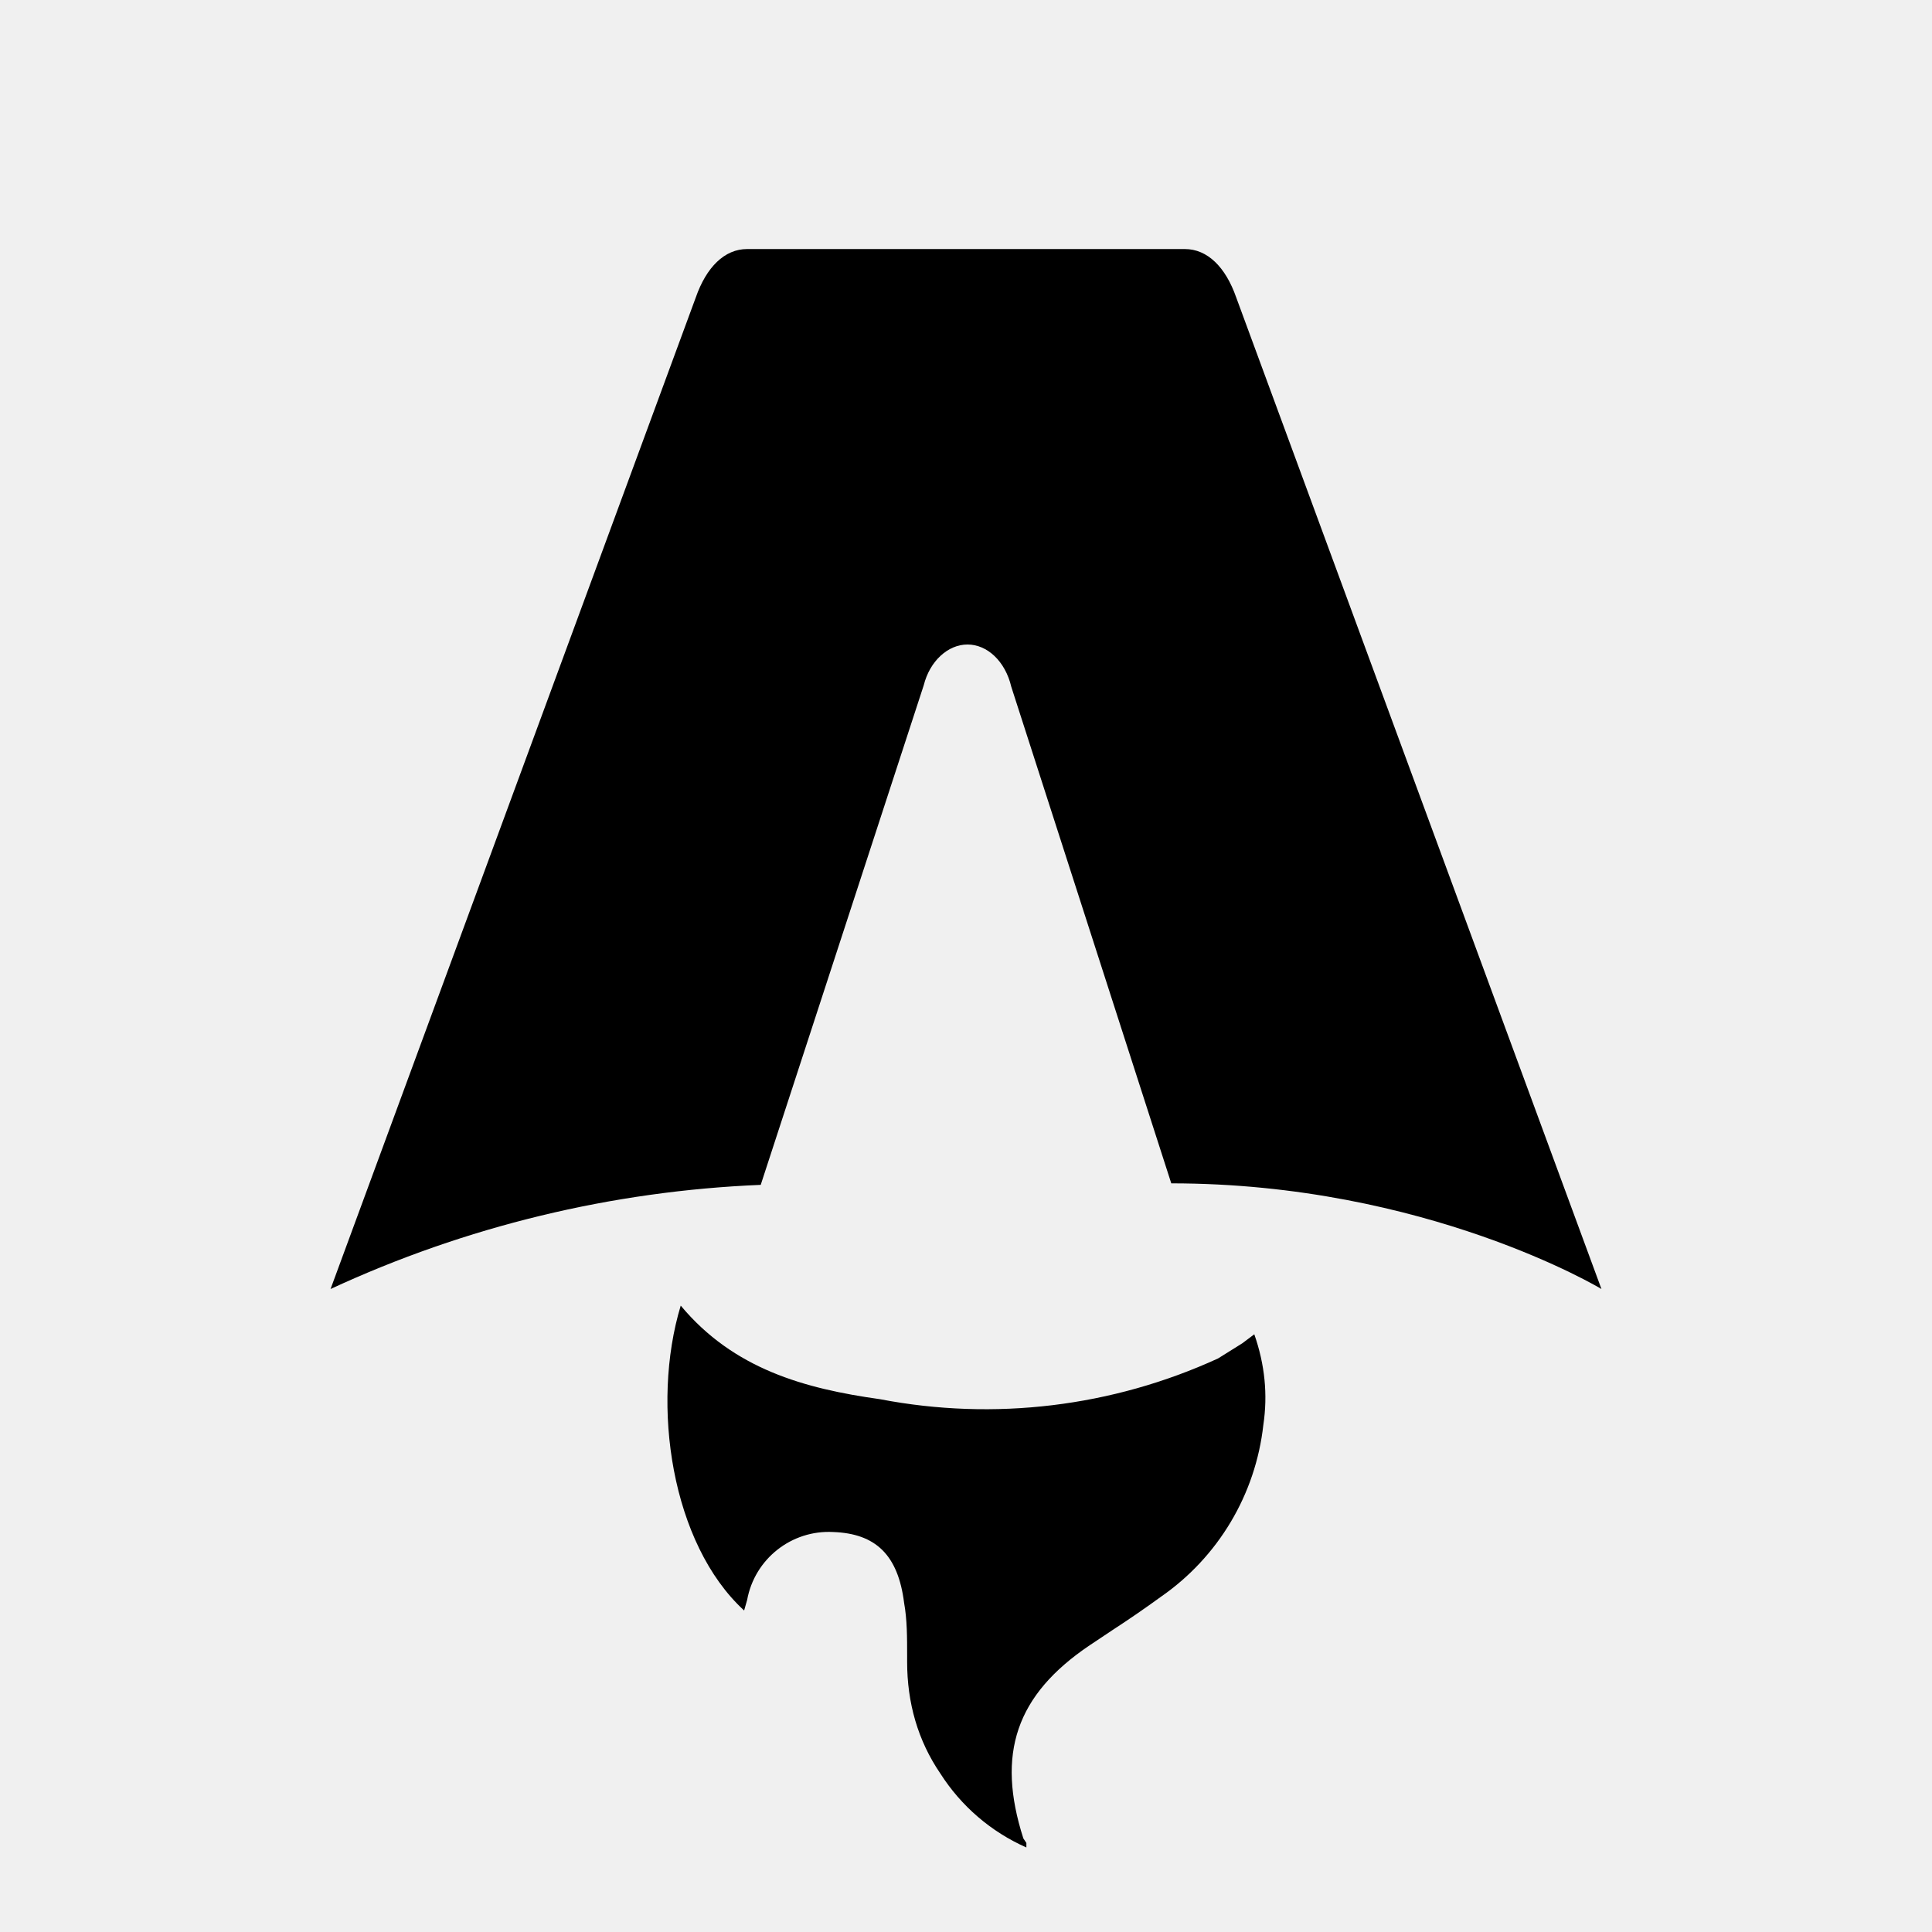
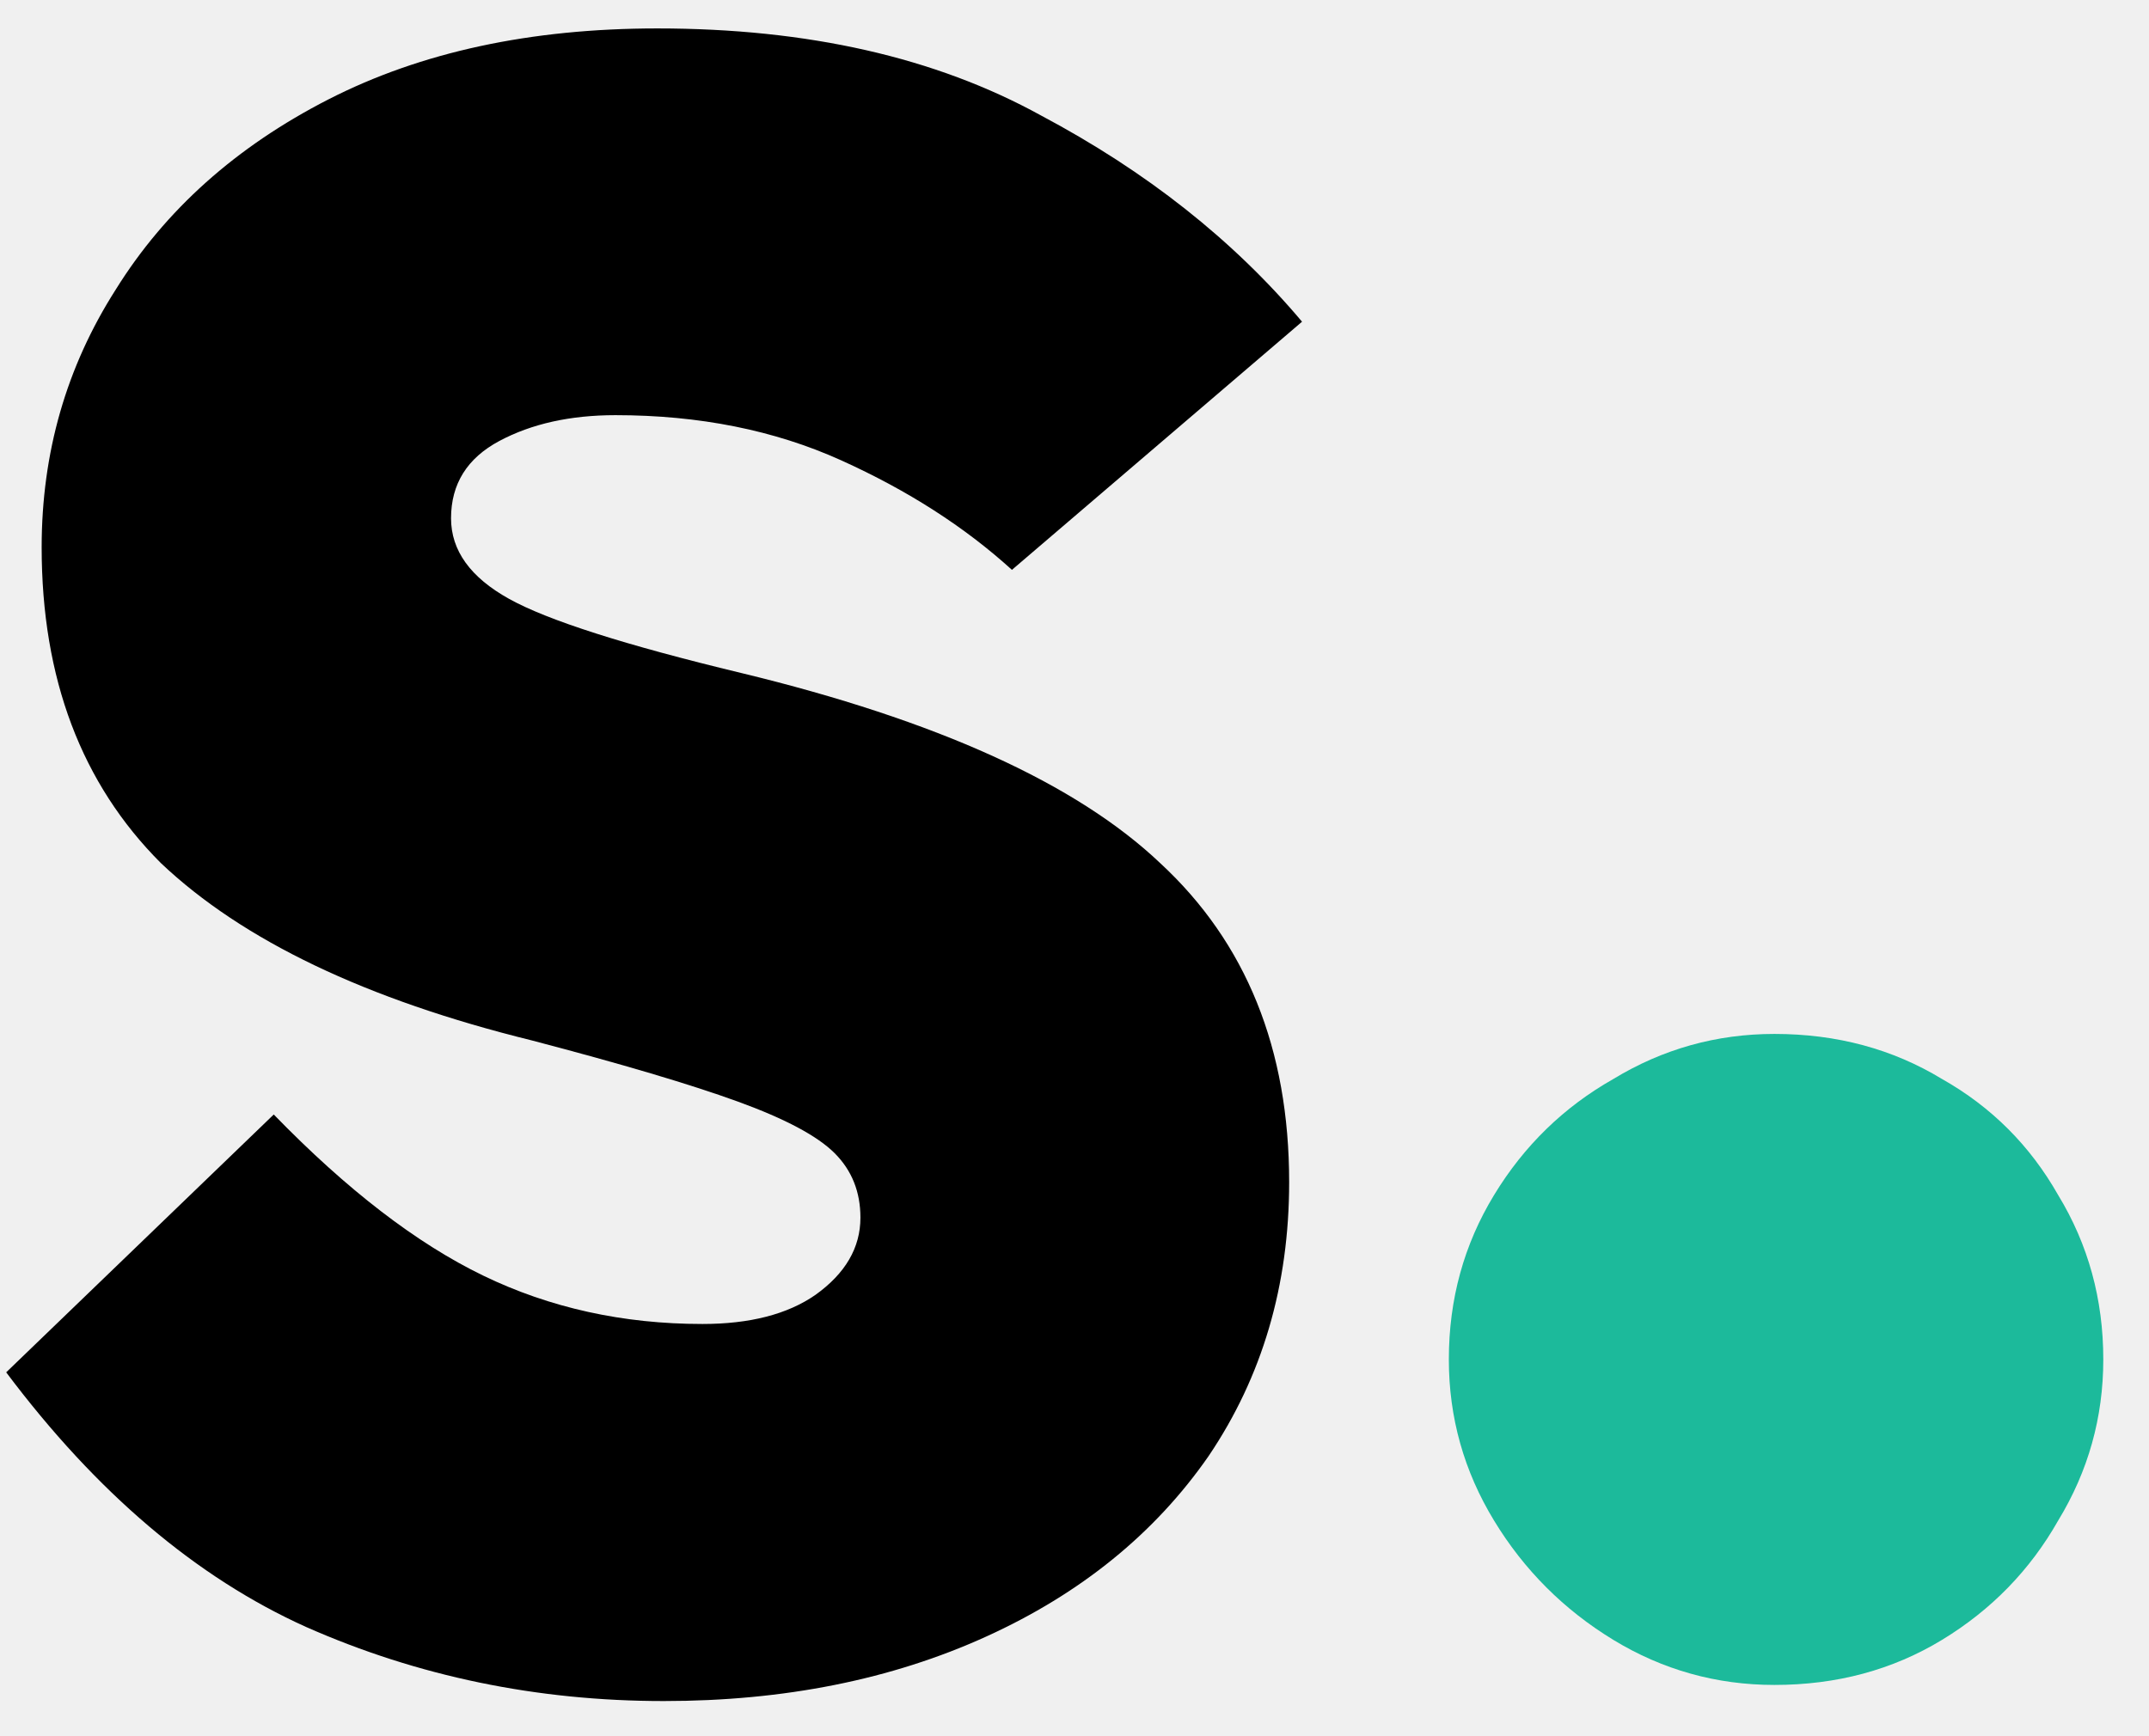
- <svg xmlns="http://www.w3.org/2000/svg" fill="none" viewBox="0 0 128 128">
-   <path d="M50.4 78.5a75.1 75.1 0 0 0-28.5 6.9l24.2-65.7c.7-2 1.9-3.2 3.4-3.2h29c1.5 0 2.7 1.2 3.4 3.2l24.2 65.7s-11.6-7-28.5-7L67 45.5c-.4-1.7-1.6-2.8-2.9-2.8-1.3 0-2.5 1.1-2.9 2.7L50.4 78.5Zm-1.1 28.2Zm-4.2-20.2c-2 6.6-.6 15.8 4.2 20.2a17.5 17.5 0 0 1 .2-.7 5.5 5.5 0 0 1 5.7-4.5c2.8.1 4.3 1.5 4.7 4.7.2 1.1.2 2.3.2 3.5v.4c0 2.7.7 5.2 2.2 7.4a13 13 0 0 0 5.7 4.9v-.3l-.2-.3c-1.8-5.6-.5-9.5 4.4-12.8l1.5-1a73 73 0 0 0 3.2-2.2 16 16 0 0 0 6.8-11.4c.3-2 .1-4-.6-6l-.8.6-1.6 1a37 37 0 0 1-22.4 2.7c-5-.7-9.7-2-13.2-6.2Z" />
-   <style>
-         path { fill: #000; }
-         @media (prefers-color-scheme: dark) {
-             path { fill: #FFF; }
-         }
-     </style>
+ <svg xmlns="http://www.w3.org/2000/svg" width="26" height="21" viewBox="0 0 26 21" fill="none">
+   <path d="M8.031 20.585C6.497 20.585 5.054 20.286 3.702 19.688C2.376 19.09 1.167 18.063 0.075 16.607L3.312 13.487C4.196 14.397 5.041 15.047 5.847 15.437C6.653 15.827 7.537 16.022 8.499 16.022C9.071 16.022 9.526 15.905 9.864 15.671C10.228 15.411 10.41 15.099 10.41 14.735C10.41 14.423 10.306 14.163 10.098 13.955C9.89 13.747 9.5 13.539 8.928 13.331C8.356 13.123 7.524 12.876 6.432 12.59C4.43 12.096 2.935 11.381 1.947 10.445C0.985 9.483 0.504 8.209 0.504 6.623C0.504 5.479 0.803 4.439 1.401 3.503C1.999 2.541 2.857 1.774 3.975 1.202C5.093 0.63 6.419 0.344 7.953 0.344C9.773 0.344 11.32 0.695 12.594 1.397C13.868 2.073 14.921 2.905 15.753 3.893L12.243 6.896C11.671 6.376 10.982 5.934 10.176 5.57C9.37 5.206 8.46 5.024 7.446 5.024C6.9 5.024 6.432 5.128 6.042 5.336C5.652 5.544 5.457 5.856 5.457 6.272C5.457 6.662 5.691 6.987 6.159 7.247C6.627 7.507 7.563 7.806 8.967 8.144C11.333 8.716 13.023 9.483 14.037 10.445C15.077 11.407 15.597 12.694 15.597 14.306C15.597 15.554 15.272 16.659 14.622 17.621C13.972 18.557 13.075 19.285 11.931 19.805C10.787 20.325 9.487 20.585 8.031 20.585Z" fill="black" />
+   <path d="M21.468 20.39C20.767 20.39 20.116 20.208 19.518 19.844C18.921 19.48 18.439 18.999 18.076 18.401C17.712 17.803 17.529 17.153 17.529 16.451C17.529 15.723 17.712 15.06 18.076 14.462C18.439 13.864 18.921 13.396 19.518 13.058C20.116 12.694 20.767 12.512 21.468 12.512C22.223 12.512 22.898 12.694 23.497 13.058C24.095 13.396 24.562 13.864 24.901 14.462C25.265 15.06 25.447 15.723 25.447 16.451C25.447 17.153 25.265 17.803 24.901 18.401C24.562 18.999 24.095 19.48 23.497 19.844C22.898 20.208 22.223 20.39 21.468 20.39Z" fill="#1CBA9B" />
</svg>
